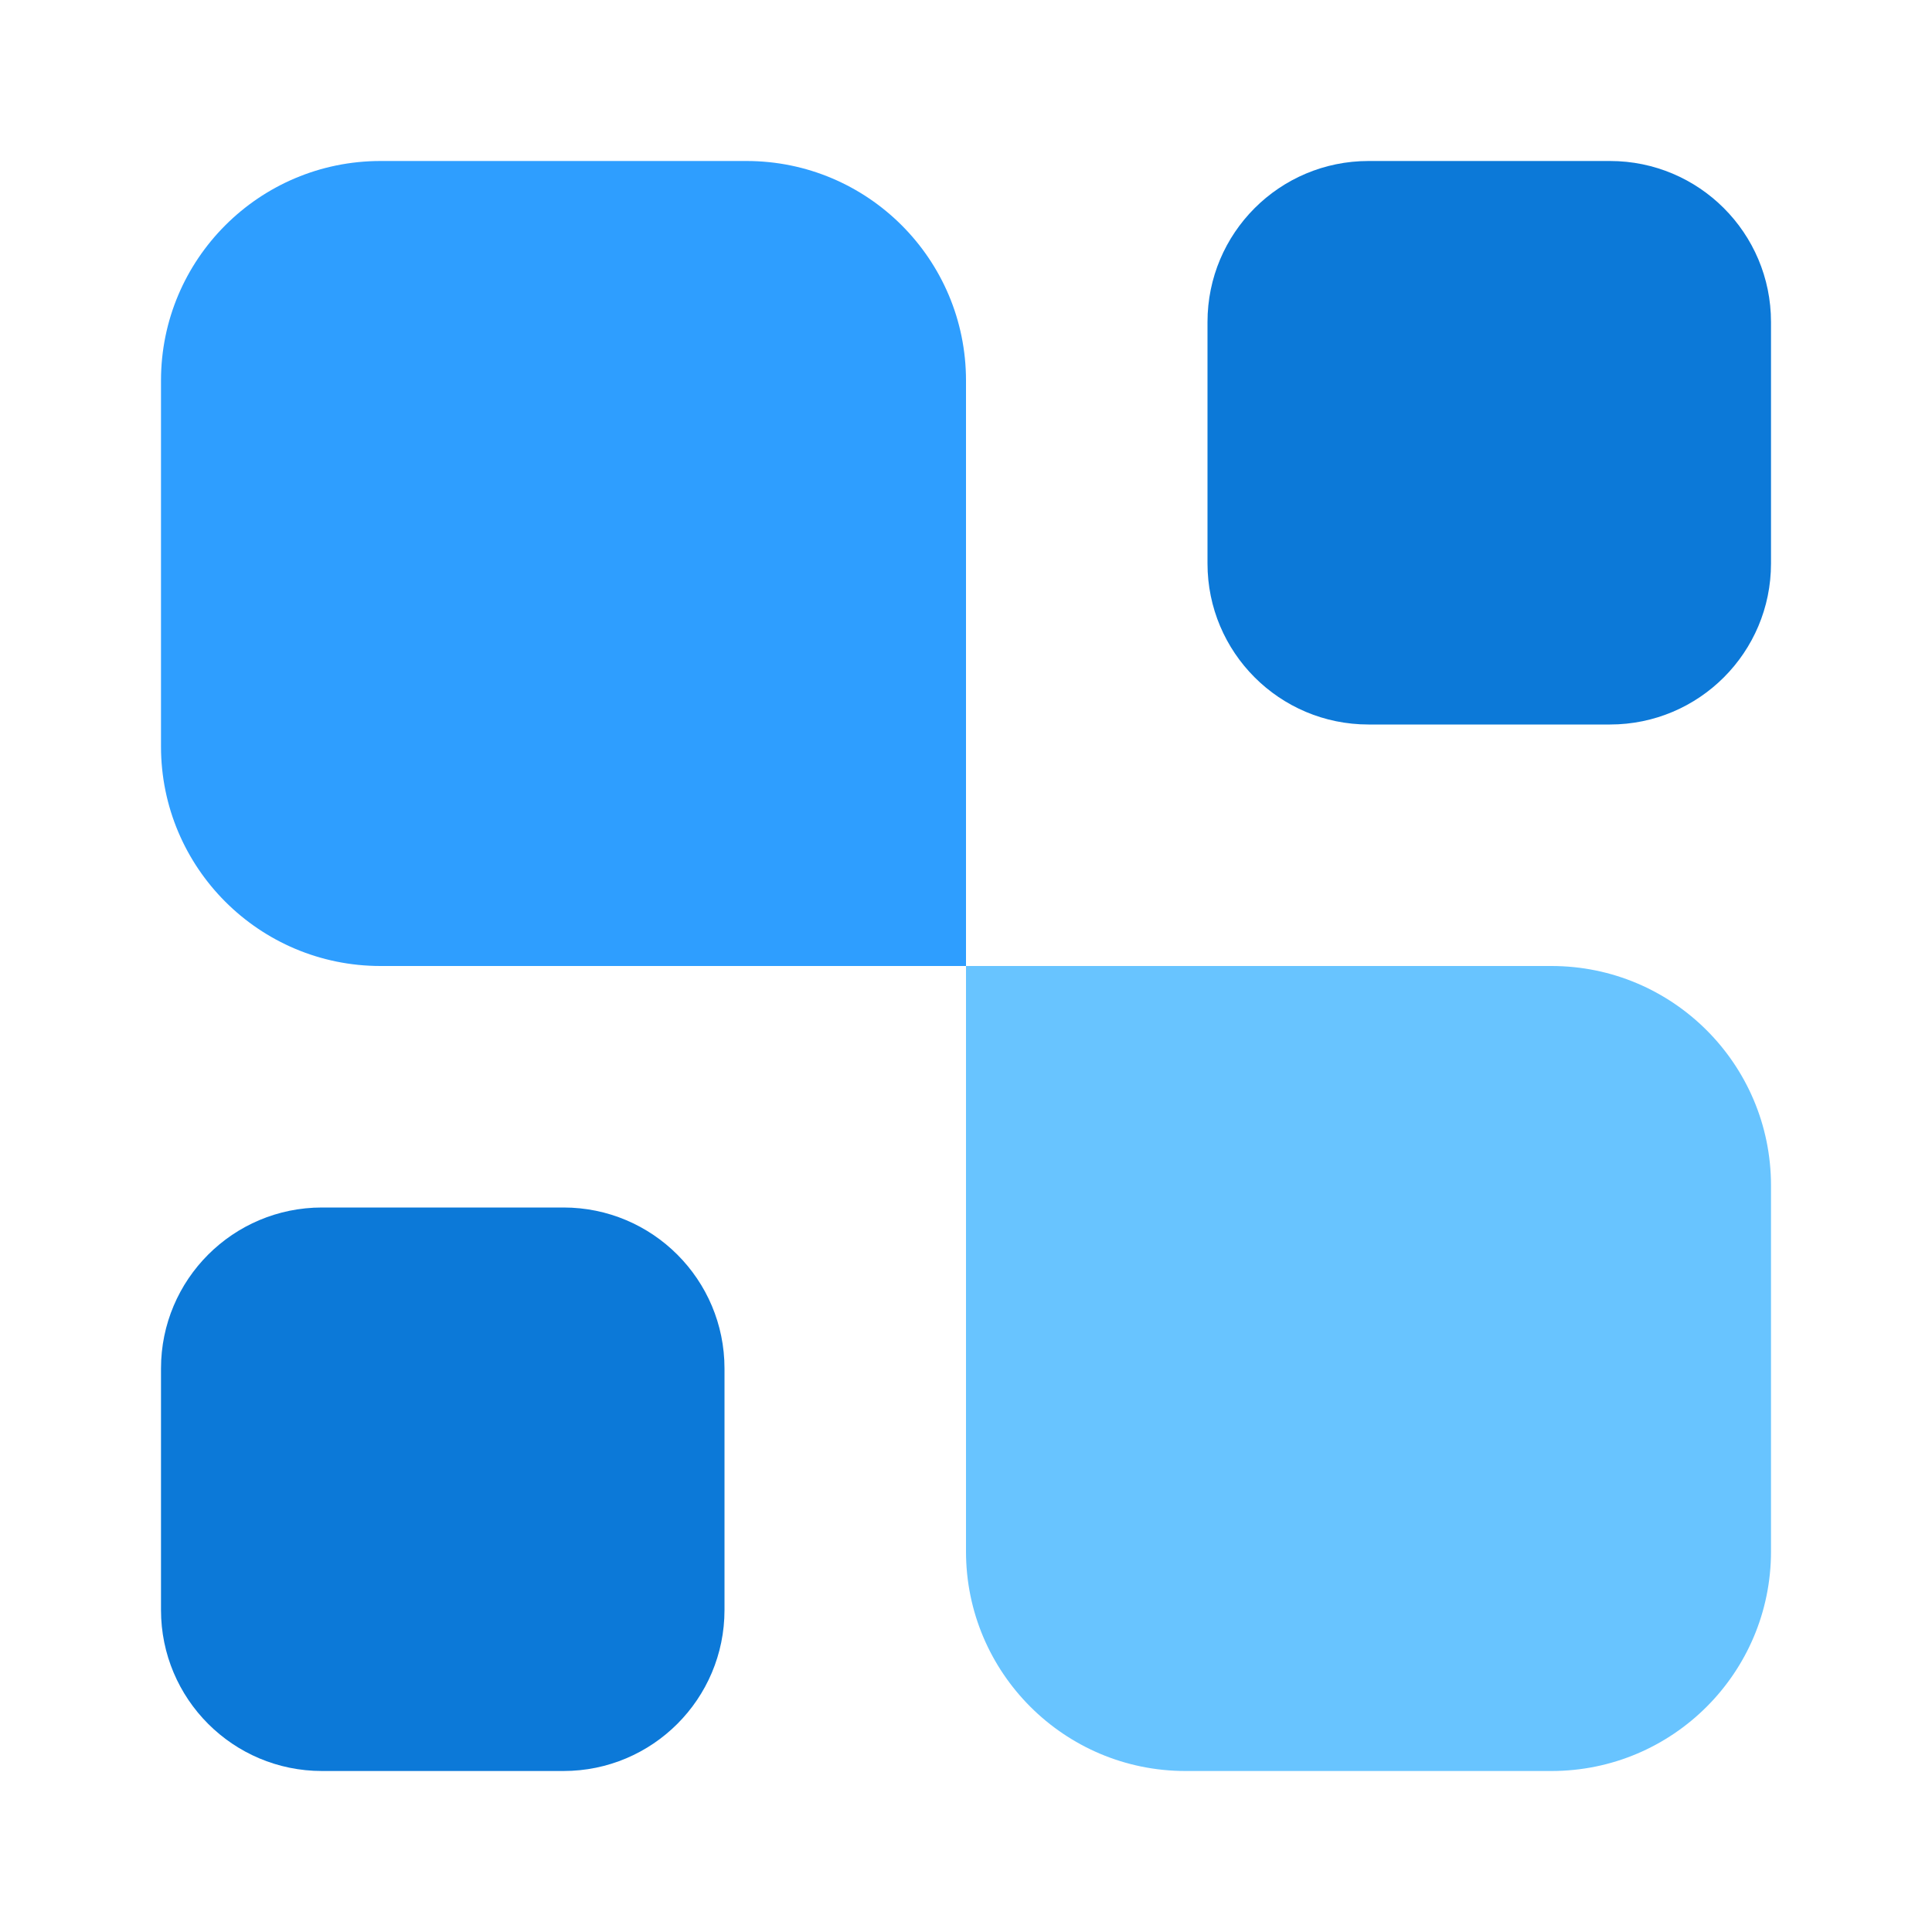
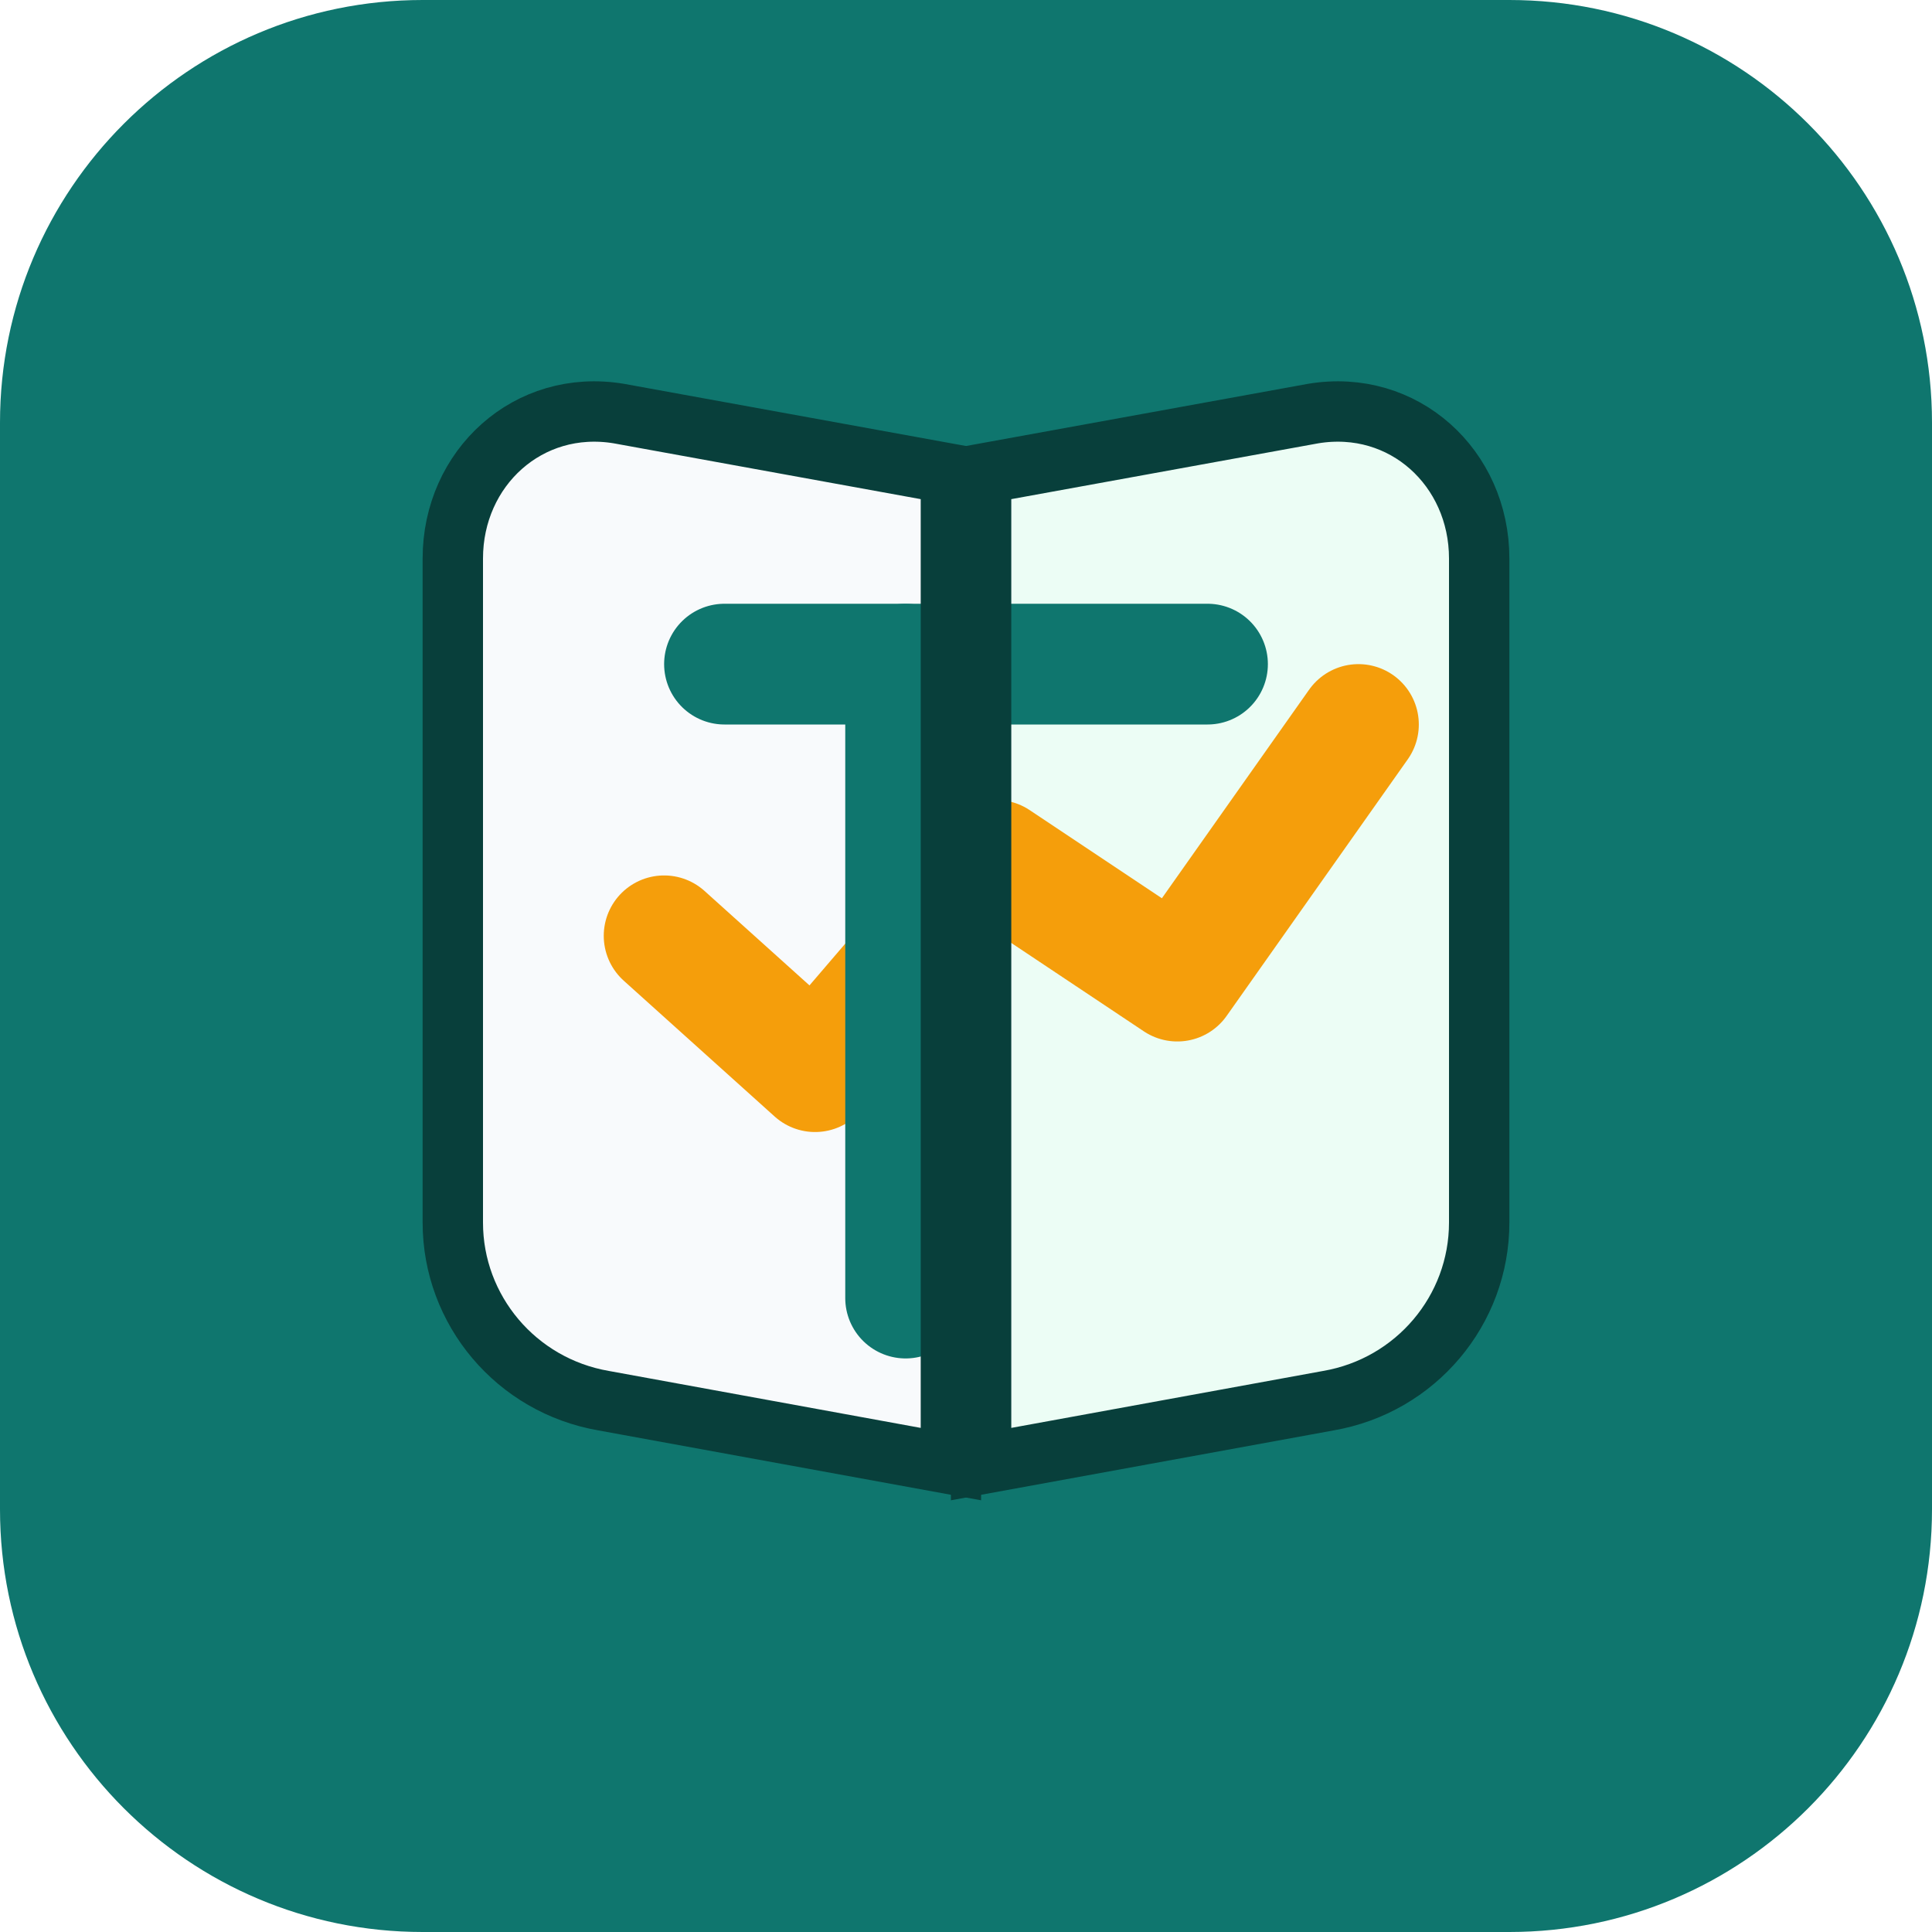
- <svg xmlns="http://www.w3.org/2000/svg" width="24" height="24" viewBox="0 0 24 24" fill="none">
-   <path d="M22 19.273C22 20.779 20.779 22 19.273 22H14.727C13.221 22 12 20.779 12 19.273V12H19.273C20.779 12 22 13.221 22 14.727V19.273Z" fill="#68C4FF" />
-   <path d="M20 2C21.105 2 22 2.895 22 4V7C22 8.105 21.105 9 20 9H17C15.895 9 15 8.105 15 7V4C15 2.895 15.895 2 17 2H20Z" fill="#0C79D8" />
-   <path d="M7 15C8.105 15 9 15.895 9 17V20C9 21.105 8.105 22 7 22H4C2.895 22 2 21.105 2 20V17C2 15.895 2.895 15 4 15H7Z" fill="#0C79D8" />
-   <path d="M12 12H4.727C3.221 12 2 10.779 2 9.273V4.727C2 3.221 3.221 2 4.727 2H9.273C10.779 2 12 3.221 12 4.727V12Z" fill="#2E9EFF" />
+ <svg xmlns="http://www.w3.org/2000/svg" width="64" height="64" viewBox="0 0 64 64" fill="none">
+   <rect width="64" height="64" rx="14" fill="#0F766E" />
+   <path d="M15 18.5C15 15.5 17.5 13.2 20.5 13.7L31.5 15.7V48.5L20 46.4C17.1 45.9 15 43.4 15 40.5V18.5Z" fill="#F8FAFC" />
+   <path d="M49 18.5C49 15.5 46.5 13.2 43.5 13.7L32.5 15.7V48.5L44 46.4C46.9 45.9 49 43.4 49 40.5V18.5Z" fill="#ECFDF5" />
+   <path d="M22 31L27 35.5L33 28.5L39 32.5L45 24" stroke="#F59E0B" stroke-width="4" stroke-linecap="round" stroke-linejoin="round" />
+   <path d="M24 22H40" stroke="#0F766E" stroke-width="4" stroke-linecap="round" />
+   <path d="M30 22V43" stroke="#0F766E" stroke-width="4" stroke-linecap="round" />
+   <path d="M20.5 13.7L31.5 15.7V48.5L20 46.4C17.1 45.9 15 43.4 15 40.5V18.5C15 15.5 17.5 13.2 20.5 13.7Z" stroke="#083F3B" stroke-width="2" />
+   <path d="M43.5 13.7L32.5 15.7V48.5L44 46.4C46.9 45.9 49 43.4 49 40.5V18.5C49 15.5 46.5 13.2 43.5 13.7Z" stroke="#083F3B" stroke-width="2" />
</svg>
